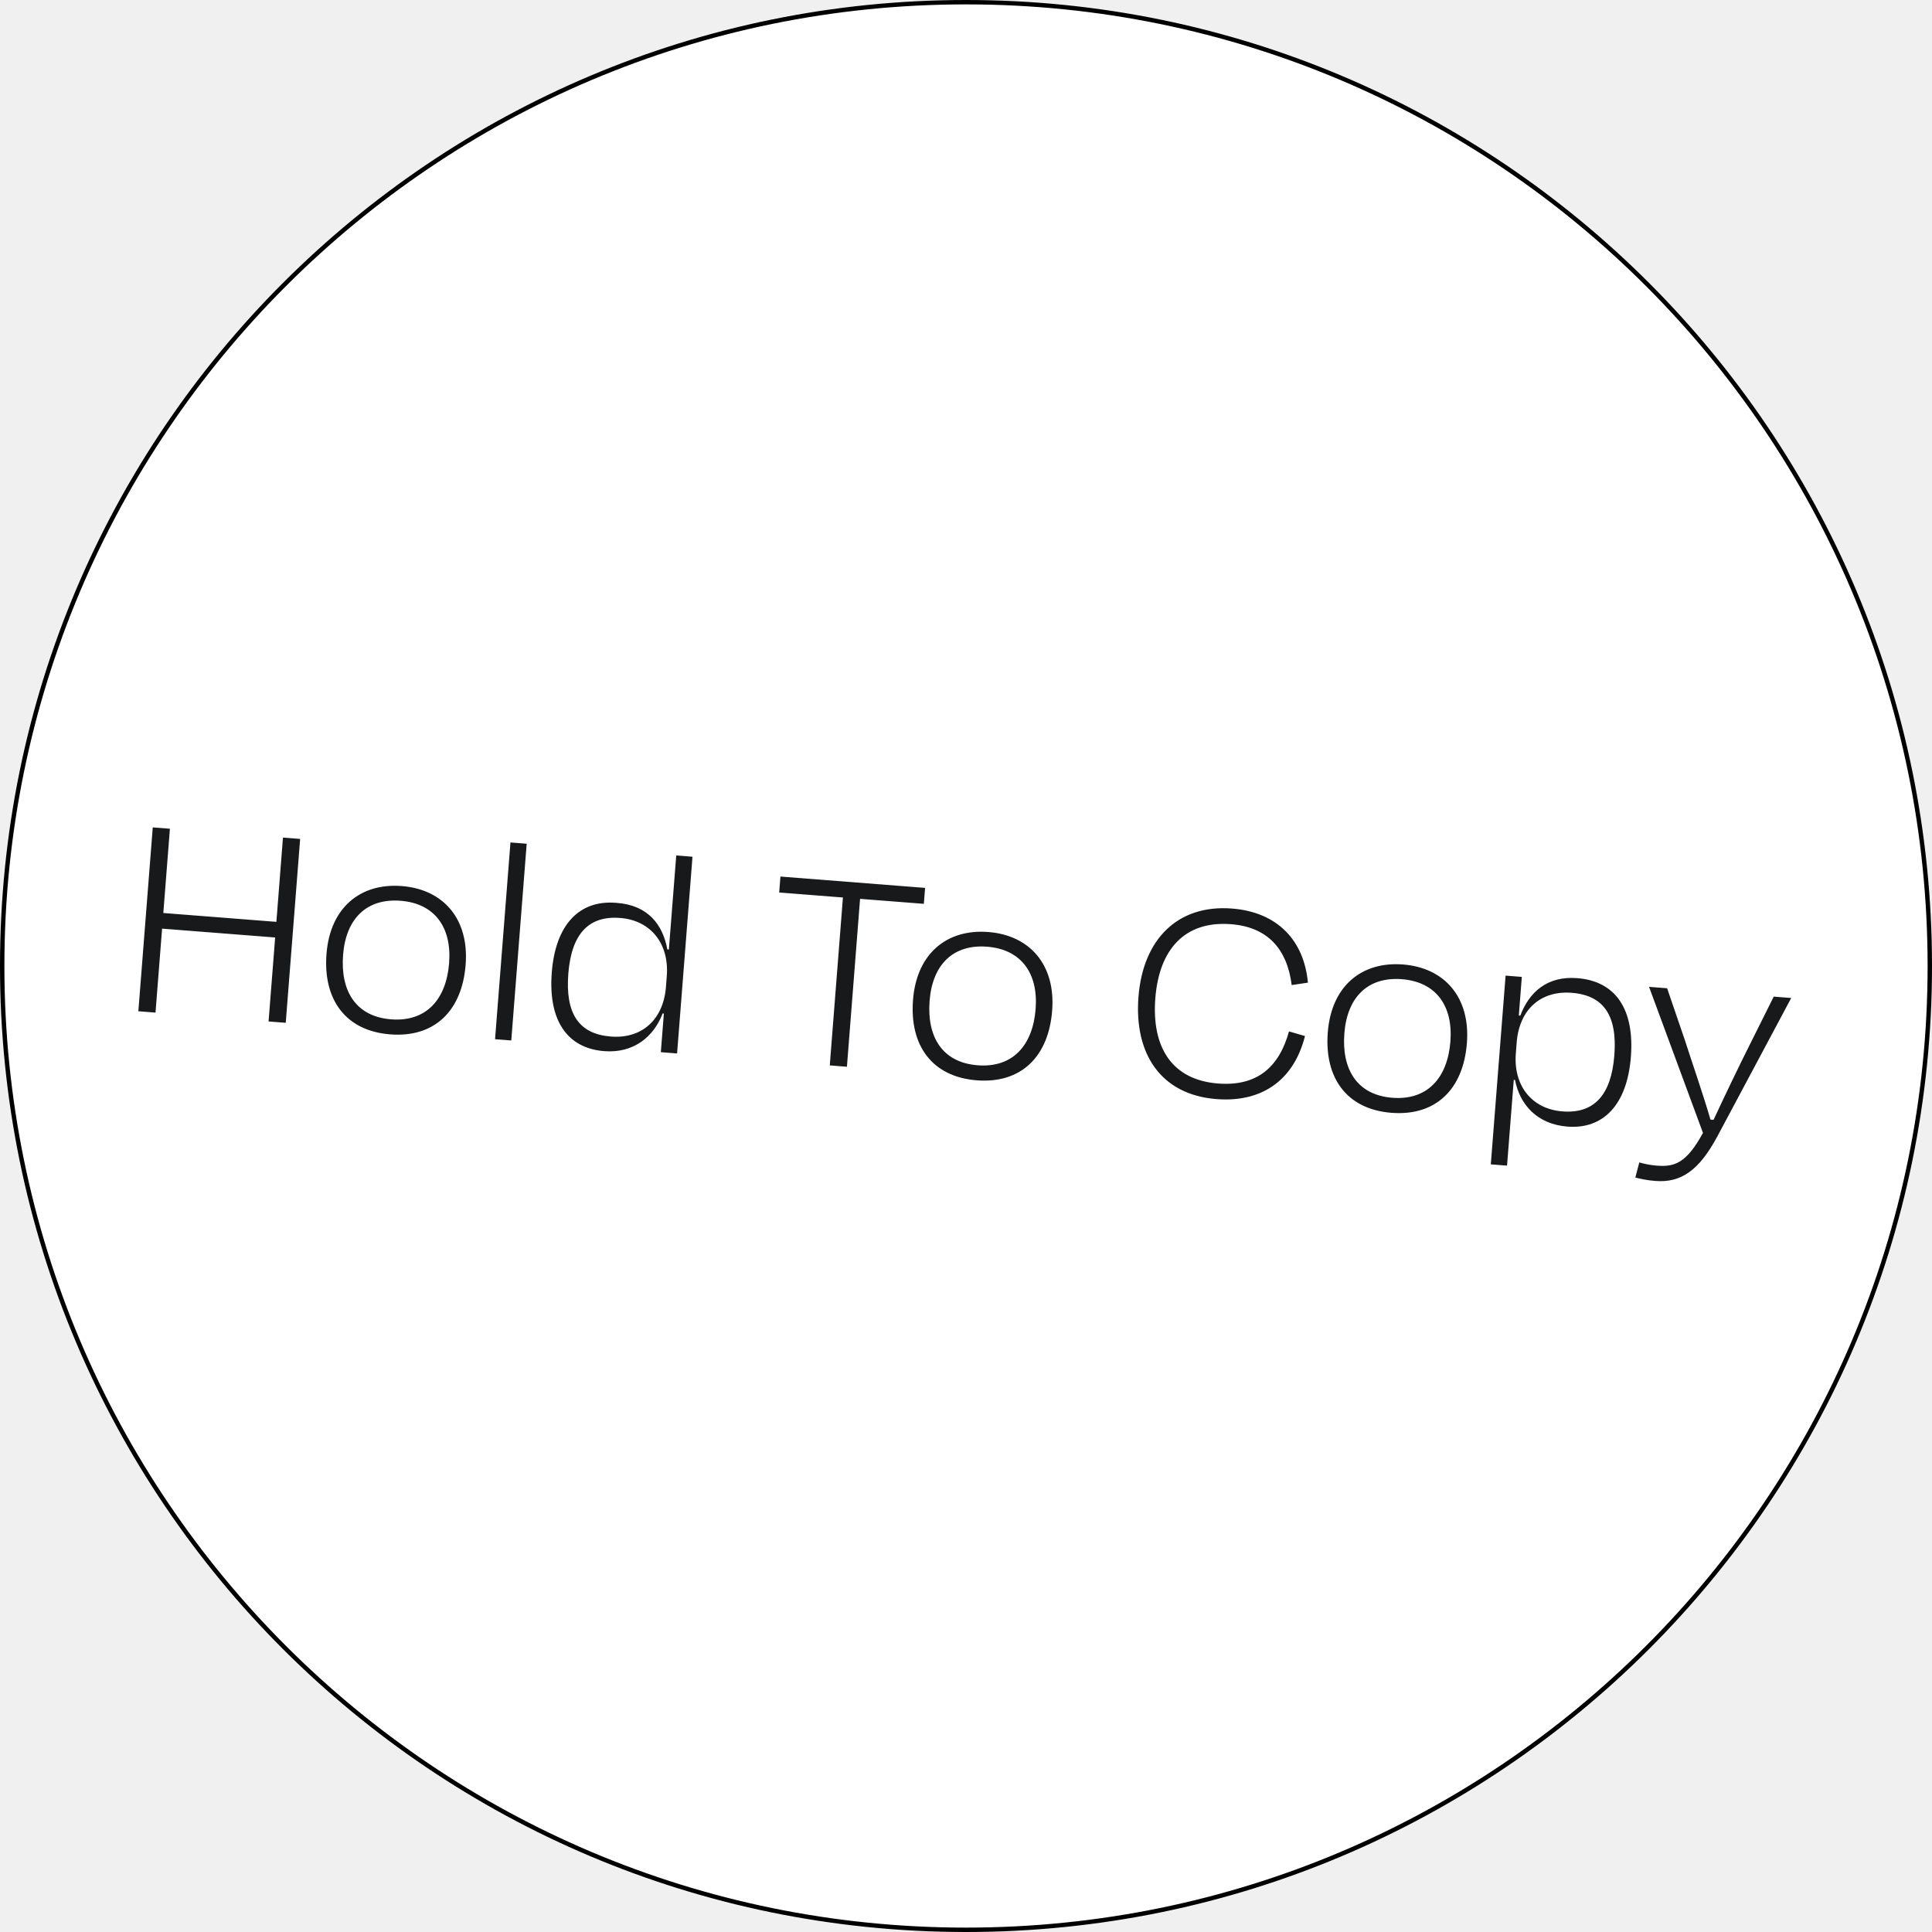
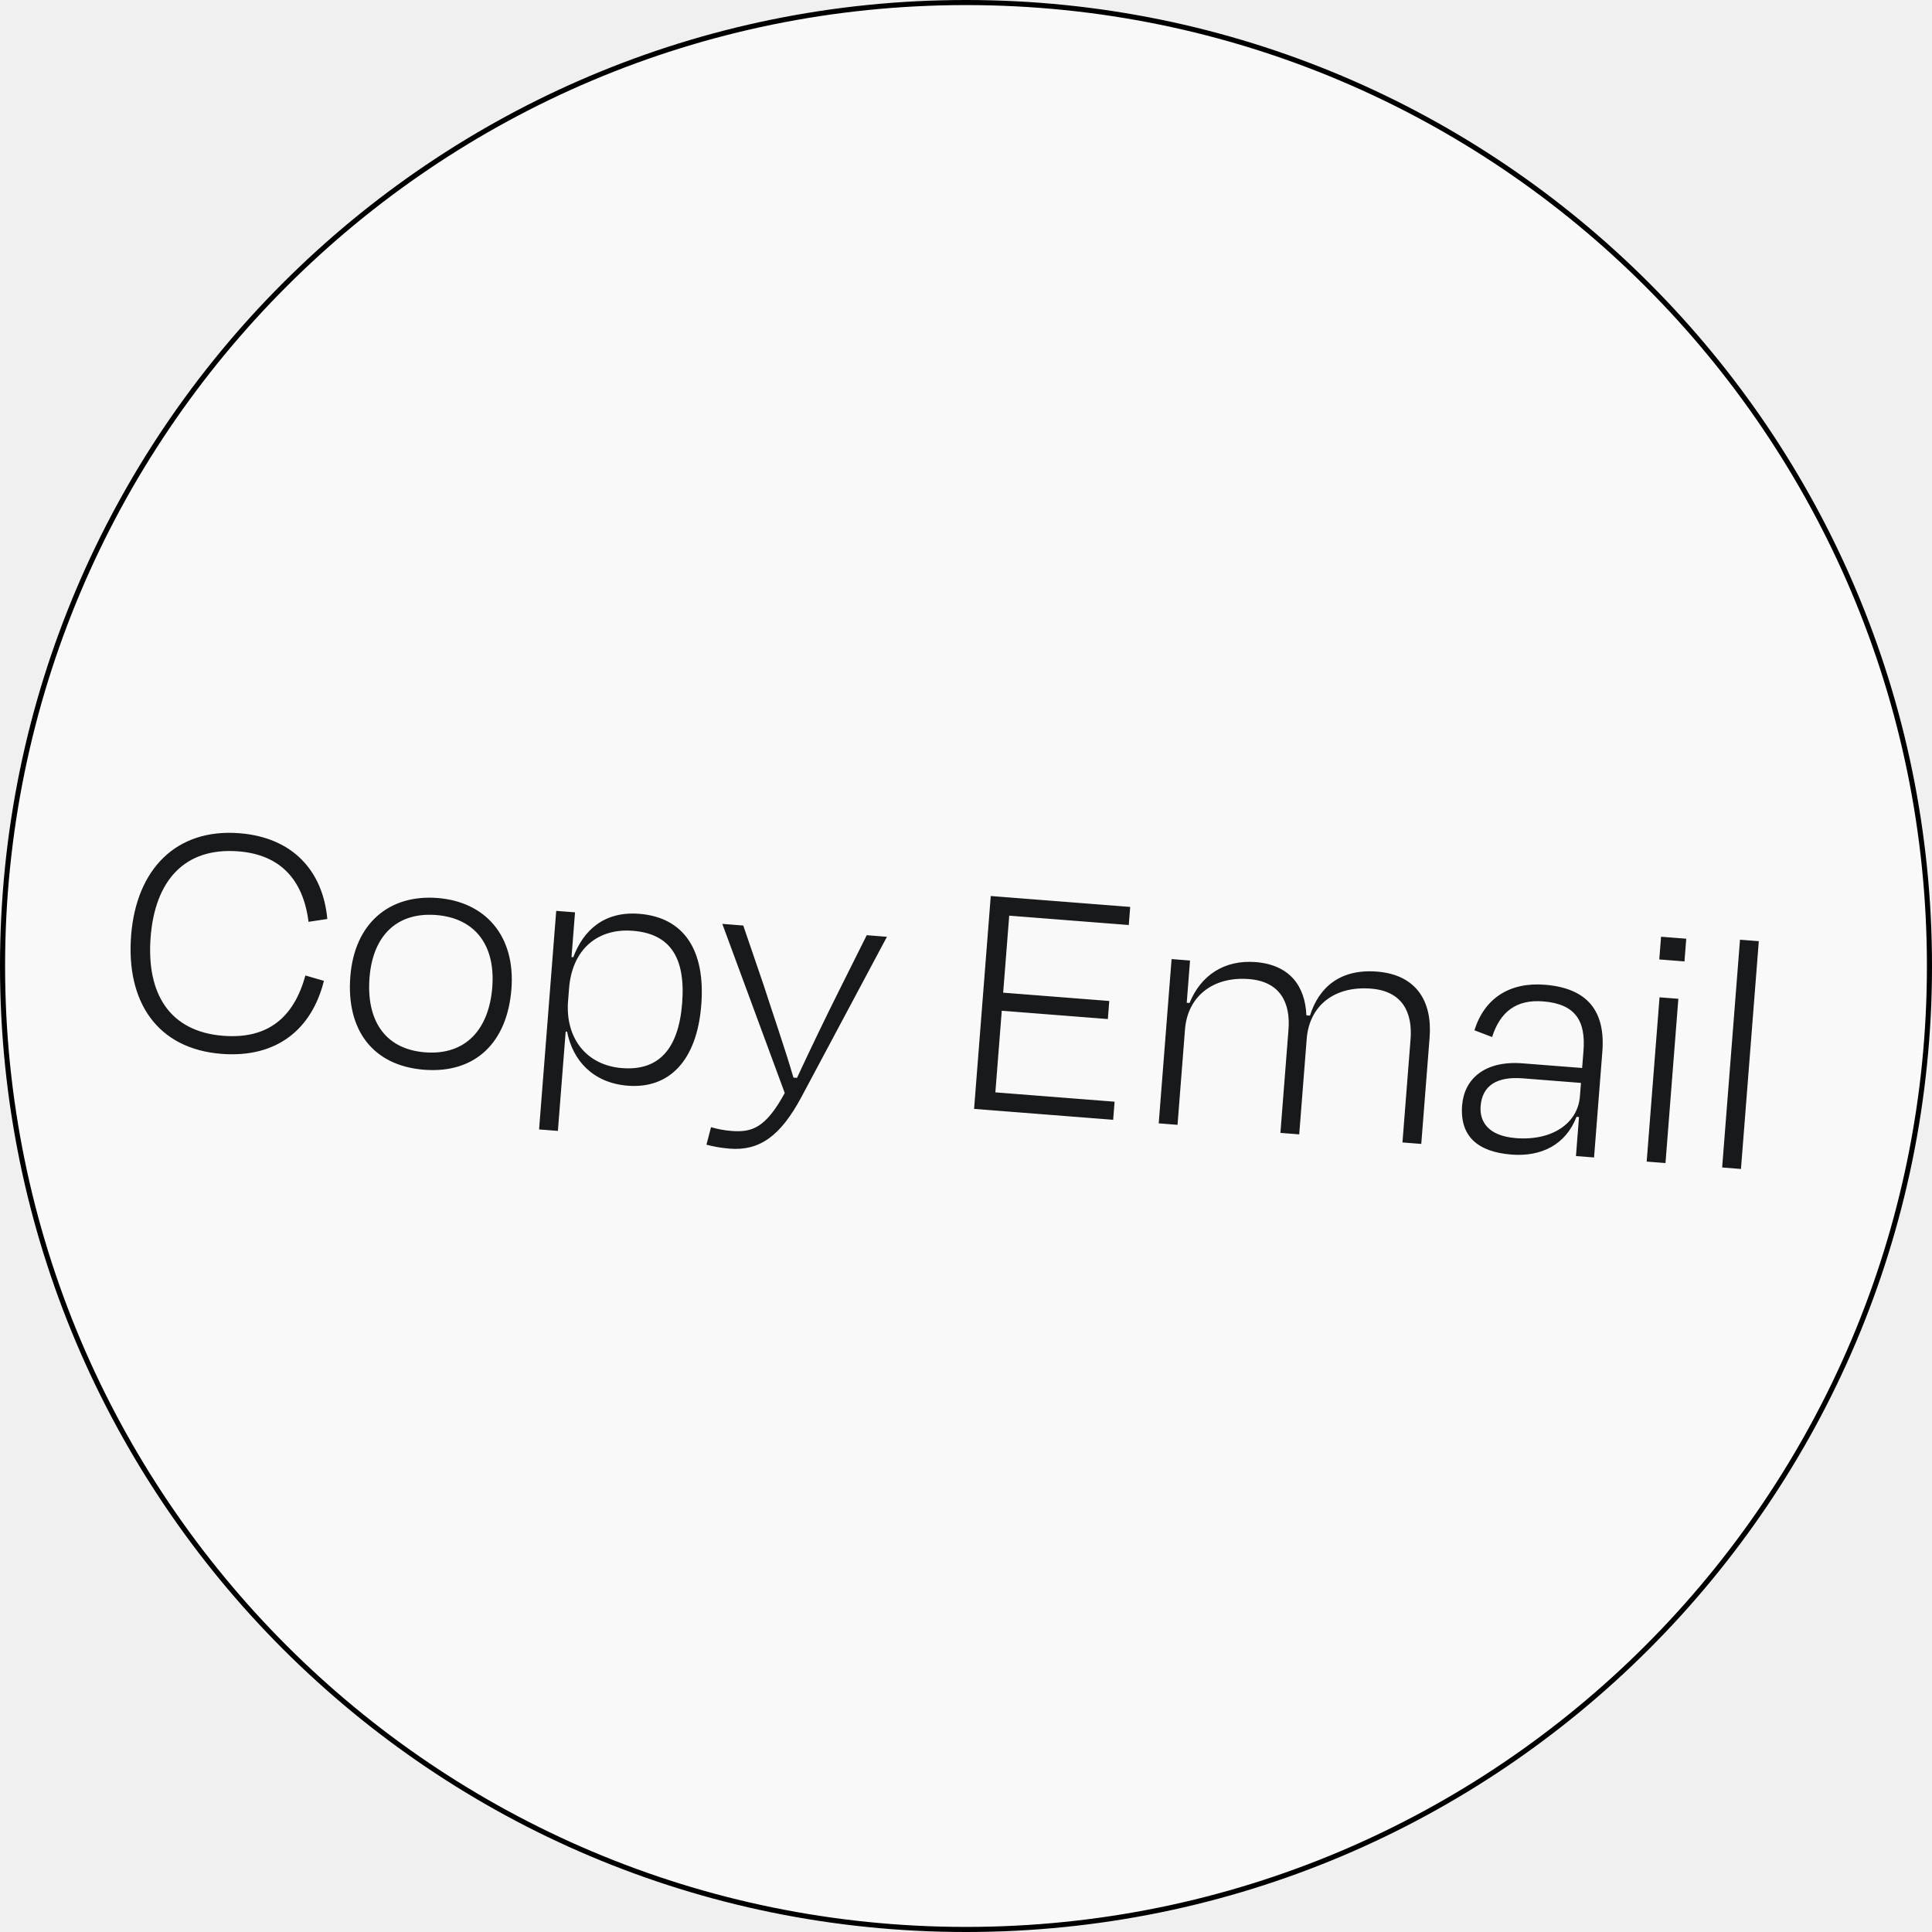
- <svg xmlns="http://www.w3.org/2000/svg" width="88" height="88" viewBox="0 0 88 88" fill="none">
-   <rect x="0.1" y="0.1" width="87.8" height="87.8" rx="43.9" fill="white" />
-   <rect x="0.1" y="0.1" width="87.8" height="87.8" rx="43.9" stroke="black" stroke-width="0.2" />
-   <path d="M13.015 46.587L12.233 46.526L12.533 42.701L7.383 42.298L7.083 46.122L6.302 46.061L6.958 37.687L7.739 37.748L7.439 41.586L12.589 41.989L12.889 38.151L13.671 38.212L13.015 46.587ZM17.773 47.114C15.749 46.956 14.708 45.54 14.872 43.446C15.036 41.353 16.404 40.21 18.302 40.359C20.186 40.506 21.373 41.849 21.209 43.943C21.045 46.036 19.797 47.273 17.773 47.114ZM18.25 41.029C16.7 40.907 15.756 41.844 15.627 43.491C15.498 45.138 16.207 46.303 17.812 46.429C19.418 46.555 20.327 45.517 20.456 43.87C20.585 42.223 19.785 41.149 18.25 41.029ZM23.99 38.431L23.288 47.392L22.549 47.334L23.251 38.373L23.99 38.431ZM27.825 47.213C29.234 47.324 30.216 46.446 30.333 44.952L30.371 44.464C30.486 42.998 29.657 41.922 28.248 41.812C26.824 41.7 26.029 42.523 25.886 44.351C25.743 46.18 26.373 47.1 27.825 47.213ZM30.1 47.925L30.238 46.167L30.182 46.162C29.776 47.226 28.86 47.983 27.52 47.878C25.817 47.744 24.963 46.456 25.133 44.292C25.303 42.115 26.389 40.978 28.077 41.124C29.516 41.223 30.19 42.119 30.396 43.244L30.466 43.25L30.802 38.965L31.542 39.023L30.84 47.983L30.1 47.925ZM35.491 40.652L35.548 39.926L42.136 40.442L42.079 41.168L39.175 40.941L38.576 48.589L37.795 48.528L38.394 40.88L35.491 40.652ZM44.488 49.207C42.464 49.048 41.423 47.633 41.587 45.539C41.751 43.446 43.119 42.303 45.017 42.452C46.901 42.599 48.088 43.942 47.924 46.035C47.76 48.129 46.512 49.365 44.488 49.207ZM44.965 43.121C43.415 43 42.471 43.937 42.342 45.584C42.213 47.231 42.922 48.396 44.528 48.522C46.133 48.648 47.042 47.609 47.171 45.962C47.3 44.316 46.5 43.242 44.965 43.121ZM55.409 50.062C52.883 49.864 51.651 48.013 51.856 45.403C52.06 42.793 53.633 41.189 56.117 41.383C58.211 41.547 59.4 42.862 59.574 44.758L58.835 44.868C58.627 43.223 57.736 42.226 56.075 42.096C53.94 41.929 52.795 43.272 52.624 45.463C52.449 47.696 53.371 49.187 55.479 49.352C57.251 49.49 58.261 48.615 58.712 46.979L59.44 47.19C58.969 49.077 57.6 50.234 55.409 50.062ZM63.379 50.687C61.355 50.528 60.315 49.113 60.479 47.019C60.643 44.925 62.01 43.783 63.908 43.931C65.793 44.079 66.979 45.422 66.815 47.516C66.651 49.609 65.403 50.845 63.379 50.687ZM63.856 44.601C62.307 44.48 61.363 45.417 61.234 47.064C61.105 48.711 61.814 49.876 63.419 50.002C65.024 50.127 65.934 49.089 66.063 47.443C66.192 45.795 65.391 44.722 63.856 44.601ZM71.168 50.623C72.592 50.734 73.388 49.898 73.531 48.07C73.673 46.255 73.043 45.335 71.592 45.221C70.182 45.111 69.201 45.975 69.083 47.483L69.044 47.985C68.93 49.437 69.759 50.513 71.168 50.623ZM74.284 48.143C74.113 50.32 73.028 51.443 71.395 51.315C70.013 51.206 69.227 50.316 69.006 49.19L68.95 49.185L68.644 53.093L67.904 53.035L68.578 44.438L69.317 44.496L69.18 46.254L69.249 46.26C69.641 45.209 70.459 44.445 71.841 44.553C73.599 44.691 74.453 45.979 74.284 48.143ZM75.402 53.791C75.011 53.761 74.722 53.696 74.487 53.635L74.668 52.947C74.943 53.025 75.192 53.073 75.471 53.094C76.266 53.157 76.813 52.989 77.568 51.602L75.112 44.95L75.935 45.014L76.735 47.352C77.04 48.302 77.59 49.89 77.91 50.997L78.05 51.008C78.54 49.951 79.244 48.489 79.693 47.597L80.792 45.395L81.588 45.457L78.214 51.779C77.392 53.301 76.575 53.883 75.402 53.791Z" fill="#17191A" />
+ <svg xmlns="http://www.w3.org/2000/svg" width="76" height="76" viewBox="0 0 76 76" fill="none">
+   <g filter="url(#filter0_b_744_20383)">
+     <circle cx="38" cy="38" r="38" fill="white" fill-opacity="0.6" />
+     <circle cx="38" cy="38" r="37.9" stroke="black" stroke-width="0.2" />
+   </g>
+   <path d="M8.711 41.456C6.185 41.258 4.954 39.407 5.158 36.797C5.363 34.187 6.935 32.582 9.419 32.777C11.513 32.941 12.702 34.256 12.876 36.151L12.137 36.262C11.929 34.617 11.038 33.62 9.378 33.49C7.242 33.323 6.098 34.665 5.926 36.857C5.751 39.09 6.673 40.581 8.781 40.746C10.554 40.884 11.563 40.009 12.014 38.373L12.742 38.584C12.271 40.471 10.903 41.628 8.711 41.456ZM16.682 42.081C14.658 41.922 13.617 40.507 13.781 38.413C13.945 36.319 15.313 35.177 17.211 35.325C19.095 35.473 20.282 36.816 20.118 38.909C19.954 41.003 18.705 42.239 16.682 42.081ZM17.158 35.995C15.609 35.874 14.665 36.811 14.536 38.458C14.407 40.105 15.116 41.27 16.721 41.396C18.326 41.521 19.236 40.483 19.365 38.836C19.494 37.189 18.694 36.116 17.158 35.995ZM24.471 42.017C25.895 42.128 26.69 41.292 26.834 39.464C26.976 37.649 26.346 36.729 24.894 36.615C23.484 36.505 22.504 37.369 22.386 38.876L22.346 39.379C22.233 40.83 23.061 41.906 24.471 42.017ZM27.586 39.536C27.416 41.714 26.331 42.837 24.698 42.709C23.316 42.6 22.529 41.71 22.308 40.584L22.252 40.579L21.946 44.487L21.206 44.429L21.88 35.832L22.62 35.889L22.482 37.648L22.552 37.654C22.943 36.603 23.761 35.839 25.143 35.947C26.902 36.084 27.756 37.373 27.586 39.536ZM28.704 45.185C28.314 45.154 28.024 45.09 27.79 45.029L27.97 44.341C28.245 44.419 28.494 44.467 28.773 44.488C29.569 44.551 30.116 44.383 30.87 42.996L28.414 36.343L29.238 36.408L30.038 38.746C30.342 39.696 30.892 41.284 31.212 42.39L31.352 42.401C31.842 41.344 32.546 39.883 32.995 38.991L34.095 36.788L34.89 36.851L31.516 43.173C30.695 44.695 29.877 45.277 28.704 45.185ZM38.318 43.621L38.974 35.247L44.459 35.676L44.403 36.388L39.7 36.02L39.462 39.049L43.636 39.376L43.58 40.087L39.407 39.76L39.155 42.971L43.845 43.338L43.789 44.05L38.318 43.621ZM46.615 40.494L46.321 44.248L45.581 44.19L46.087 37.728L46.813 37.785L46.683 39.446L46.794 39.454C47.23 38.379 48.15 37.749 49.392 37.846C50.718 37.95 51.342 38.772 51.39 39.941L51.53 39.952C51.885 38.828 52.728 38.108 54.165 38.22C55.715 38.342 56.349 39.388 56.237 40.812L55.909 44.999L55.169 44.941L55.488 40.88C55.57 39.833 55.172 38.987 53.93 38.89C52.493 38.777 51.505 39.557 51.402 40.869L51.108 44.623L50.368 44.565L50.686 40.504C50.768 39.457 50.371 38.611 49.129 38.514C47.733 38.404 46.718 39.182 46.615 40.494ZM59.634 44.771C61.072 44.884 62.068 44.176 62.15 43.129L62.191 42.599L59.903 42.419C58.884 42.339 58.308 42.702 58.244 43.511C58.197 44.111 58.531 44.685 59.634 44.771ZM61.994 45.476L62.114 43.941L62.017 43.933C61.594 45.023 60.643 45.511 59.457 45.418C58.145 45.315 57.42 44.71 57.516 43.482C57.597 42.449 58.399 41.712 59.893 41.829L62.237 42.012L62.29 41.342C62.382 40.17 61.985 39.493 60.701 39.392C59.655 39.31 59.013 39.794 58.696 40.794L58 40.529C58.394 39.268 59.385 38.629 60.767 38.737C62.456 38.87 63.157 39.781 63.032 41.372L62.706 45.532L61.994 45.476ZM66.263 37.82L65.272 37.742L65.342 36.849L66.333 36.927L66.263 37.82ZM65.516 45.752L64.776 45.694L65.282 39.232L66.022 39.29L65.516 45.752ZM69.187 37.024L68.485 45.984L67.745 45.926L68.447 36.966L69.187 37.024Z" fill="#17191A" />
+   <defs>
+     <filter id="filter0_b_744_20383" x="-8" y="-8" width="92" height="92" filterUnits="userSpaceOnUse" color-interpolation-filters="sRGB">
+       <feFlood flood-opacity="0" result="BackgroundImageFix" />
+       <feGaussianBlur in="BackgroundImageFix" stdDeviation="4" />
+       <feComposite in2="SourceAlpha" operator="in" result="effect1_backgroundBlur_744_20383" />
+       <feBlend mode="normal" in="SourceGraphic" in2="effect1_backgroundBlur_744_20383" result="shape" />
+     </filter>
+   </defs>
</svg>
